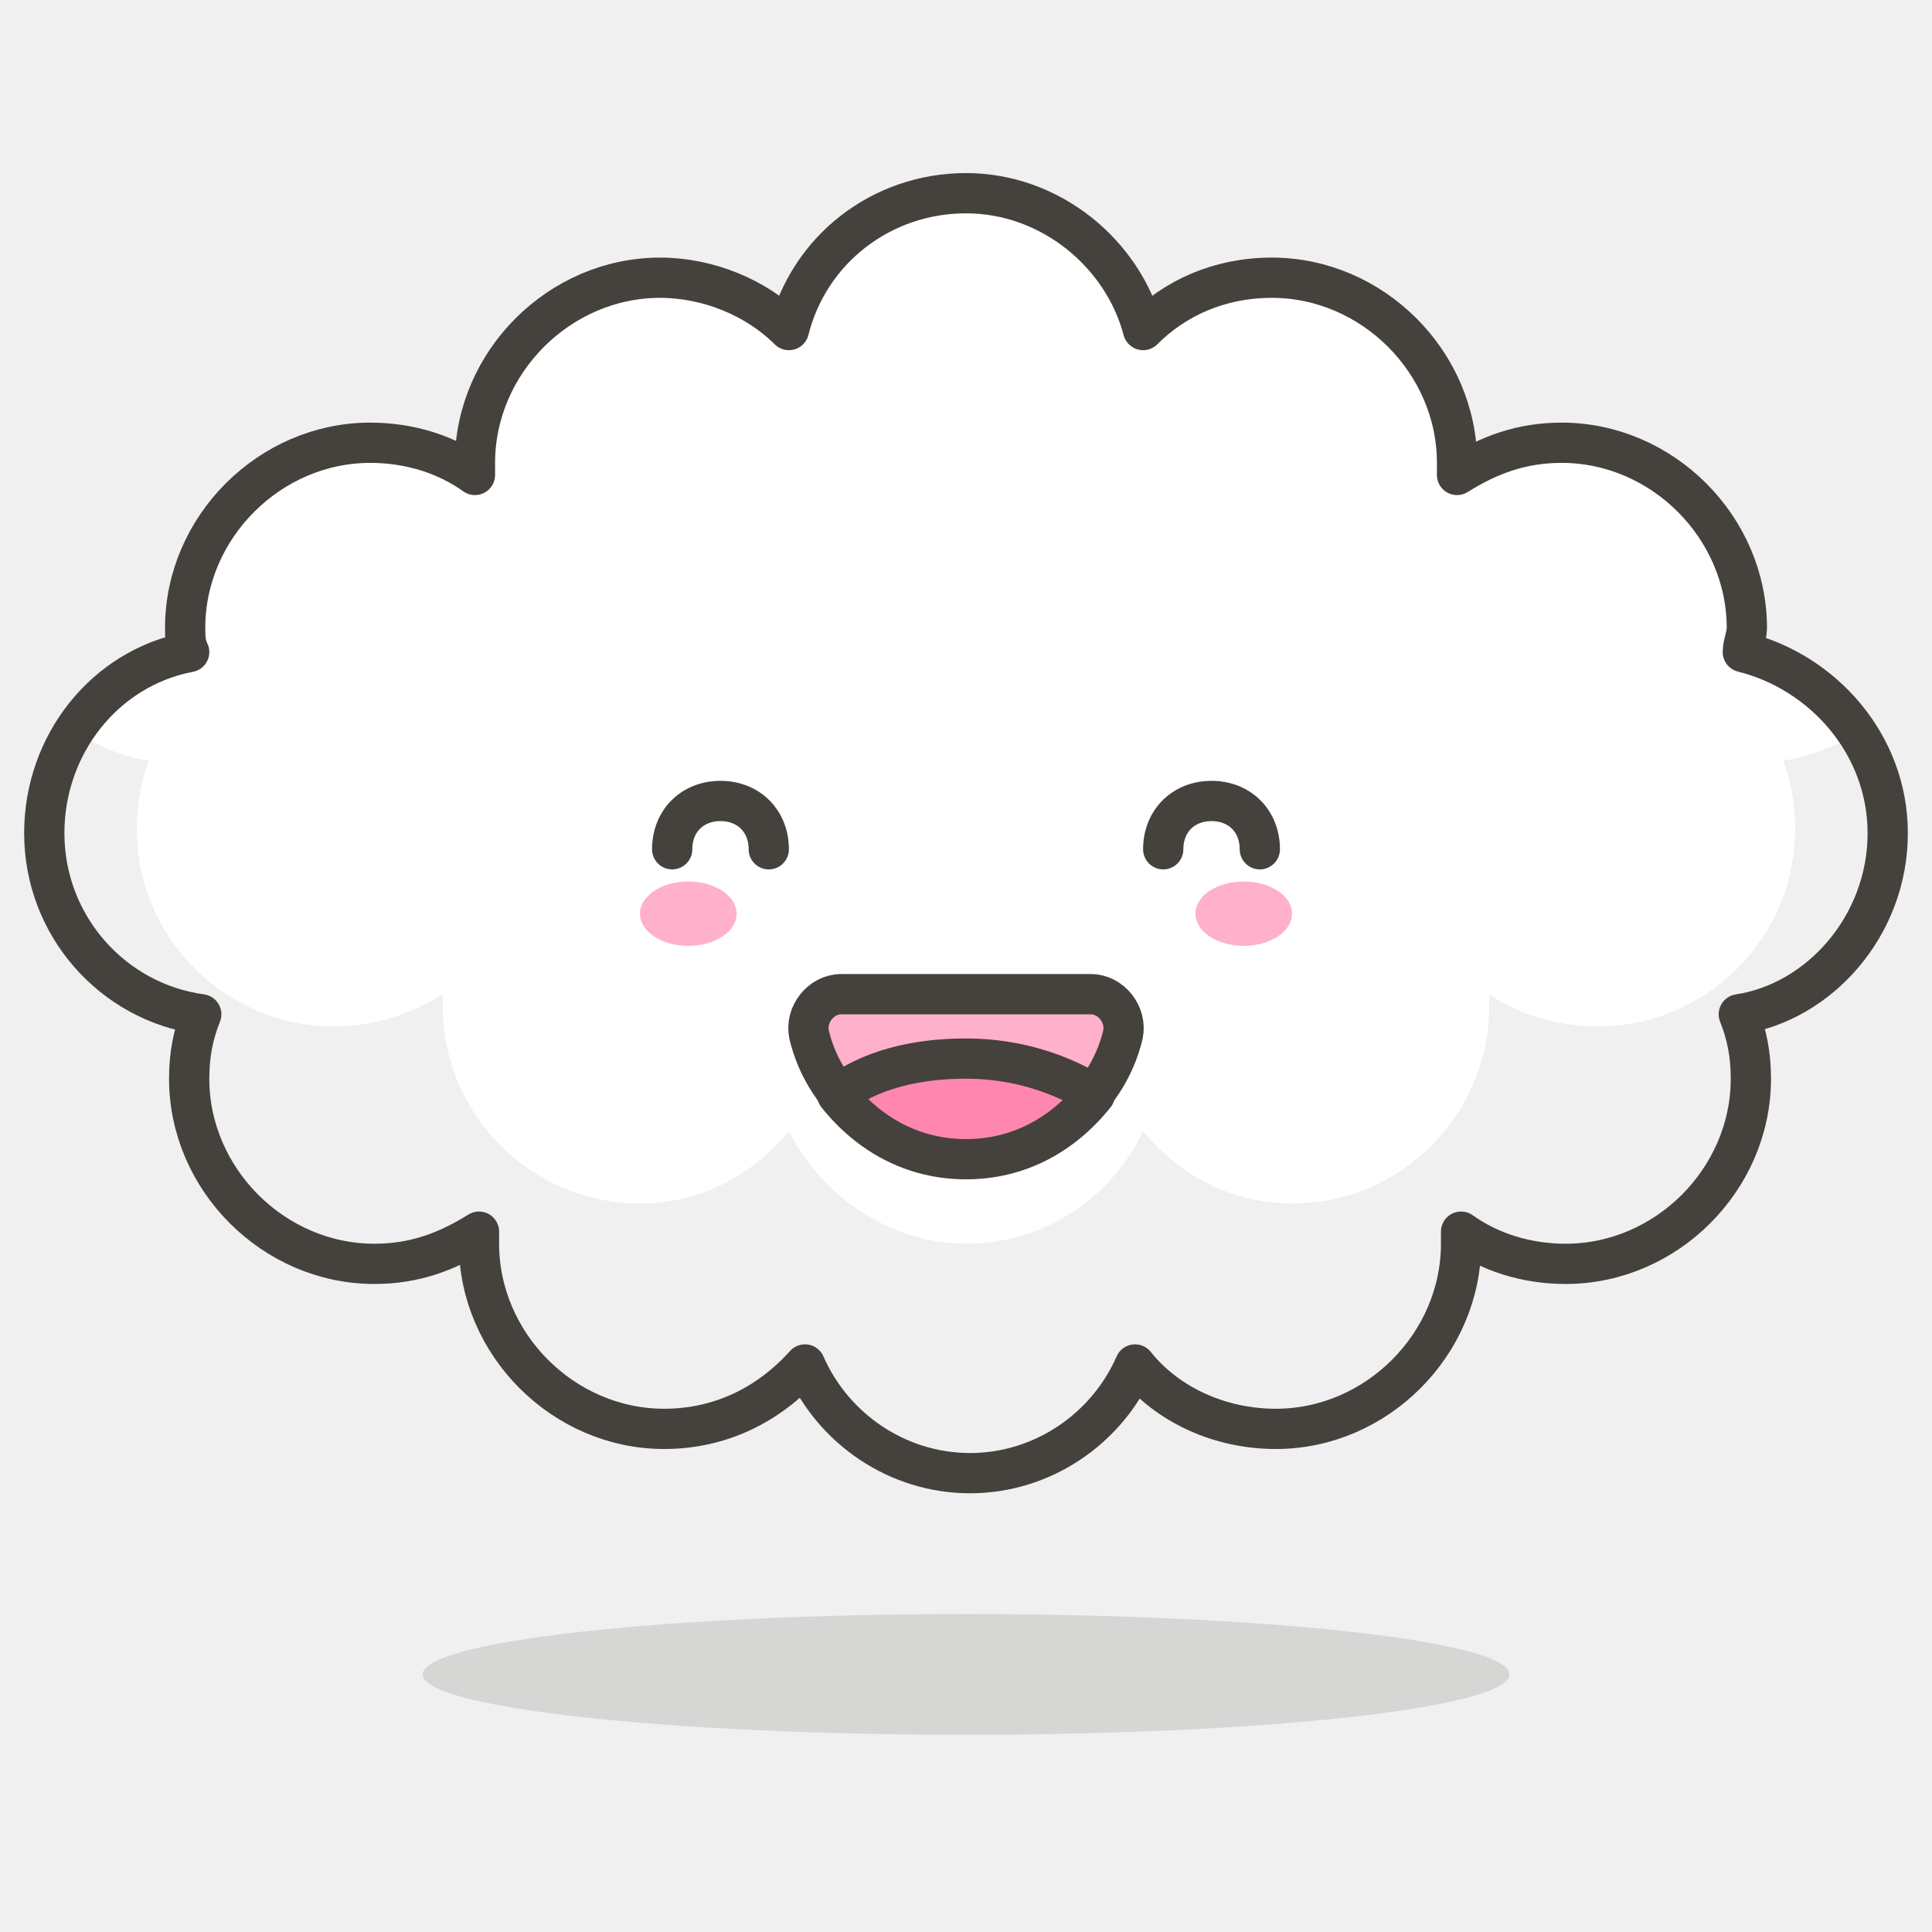
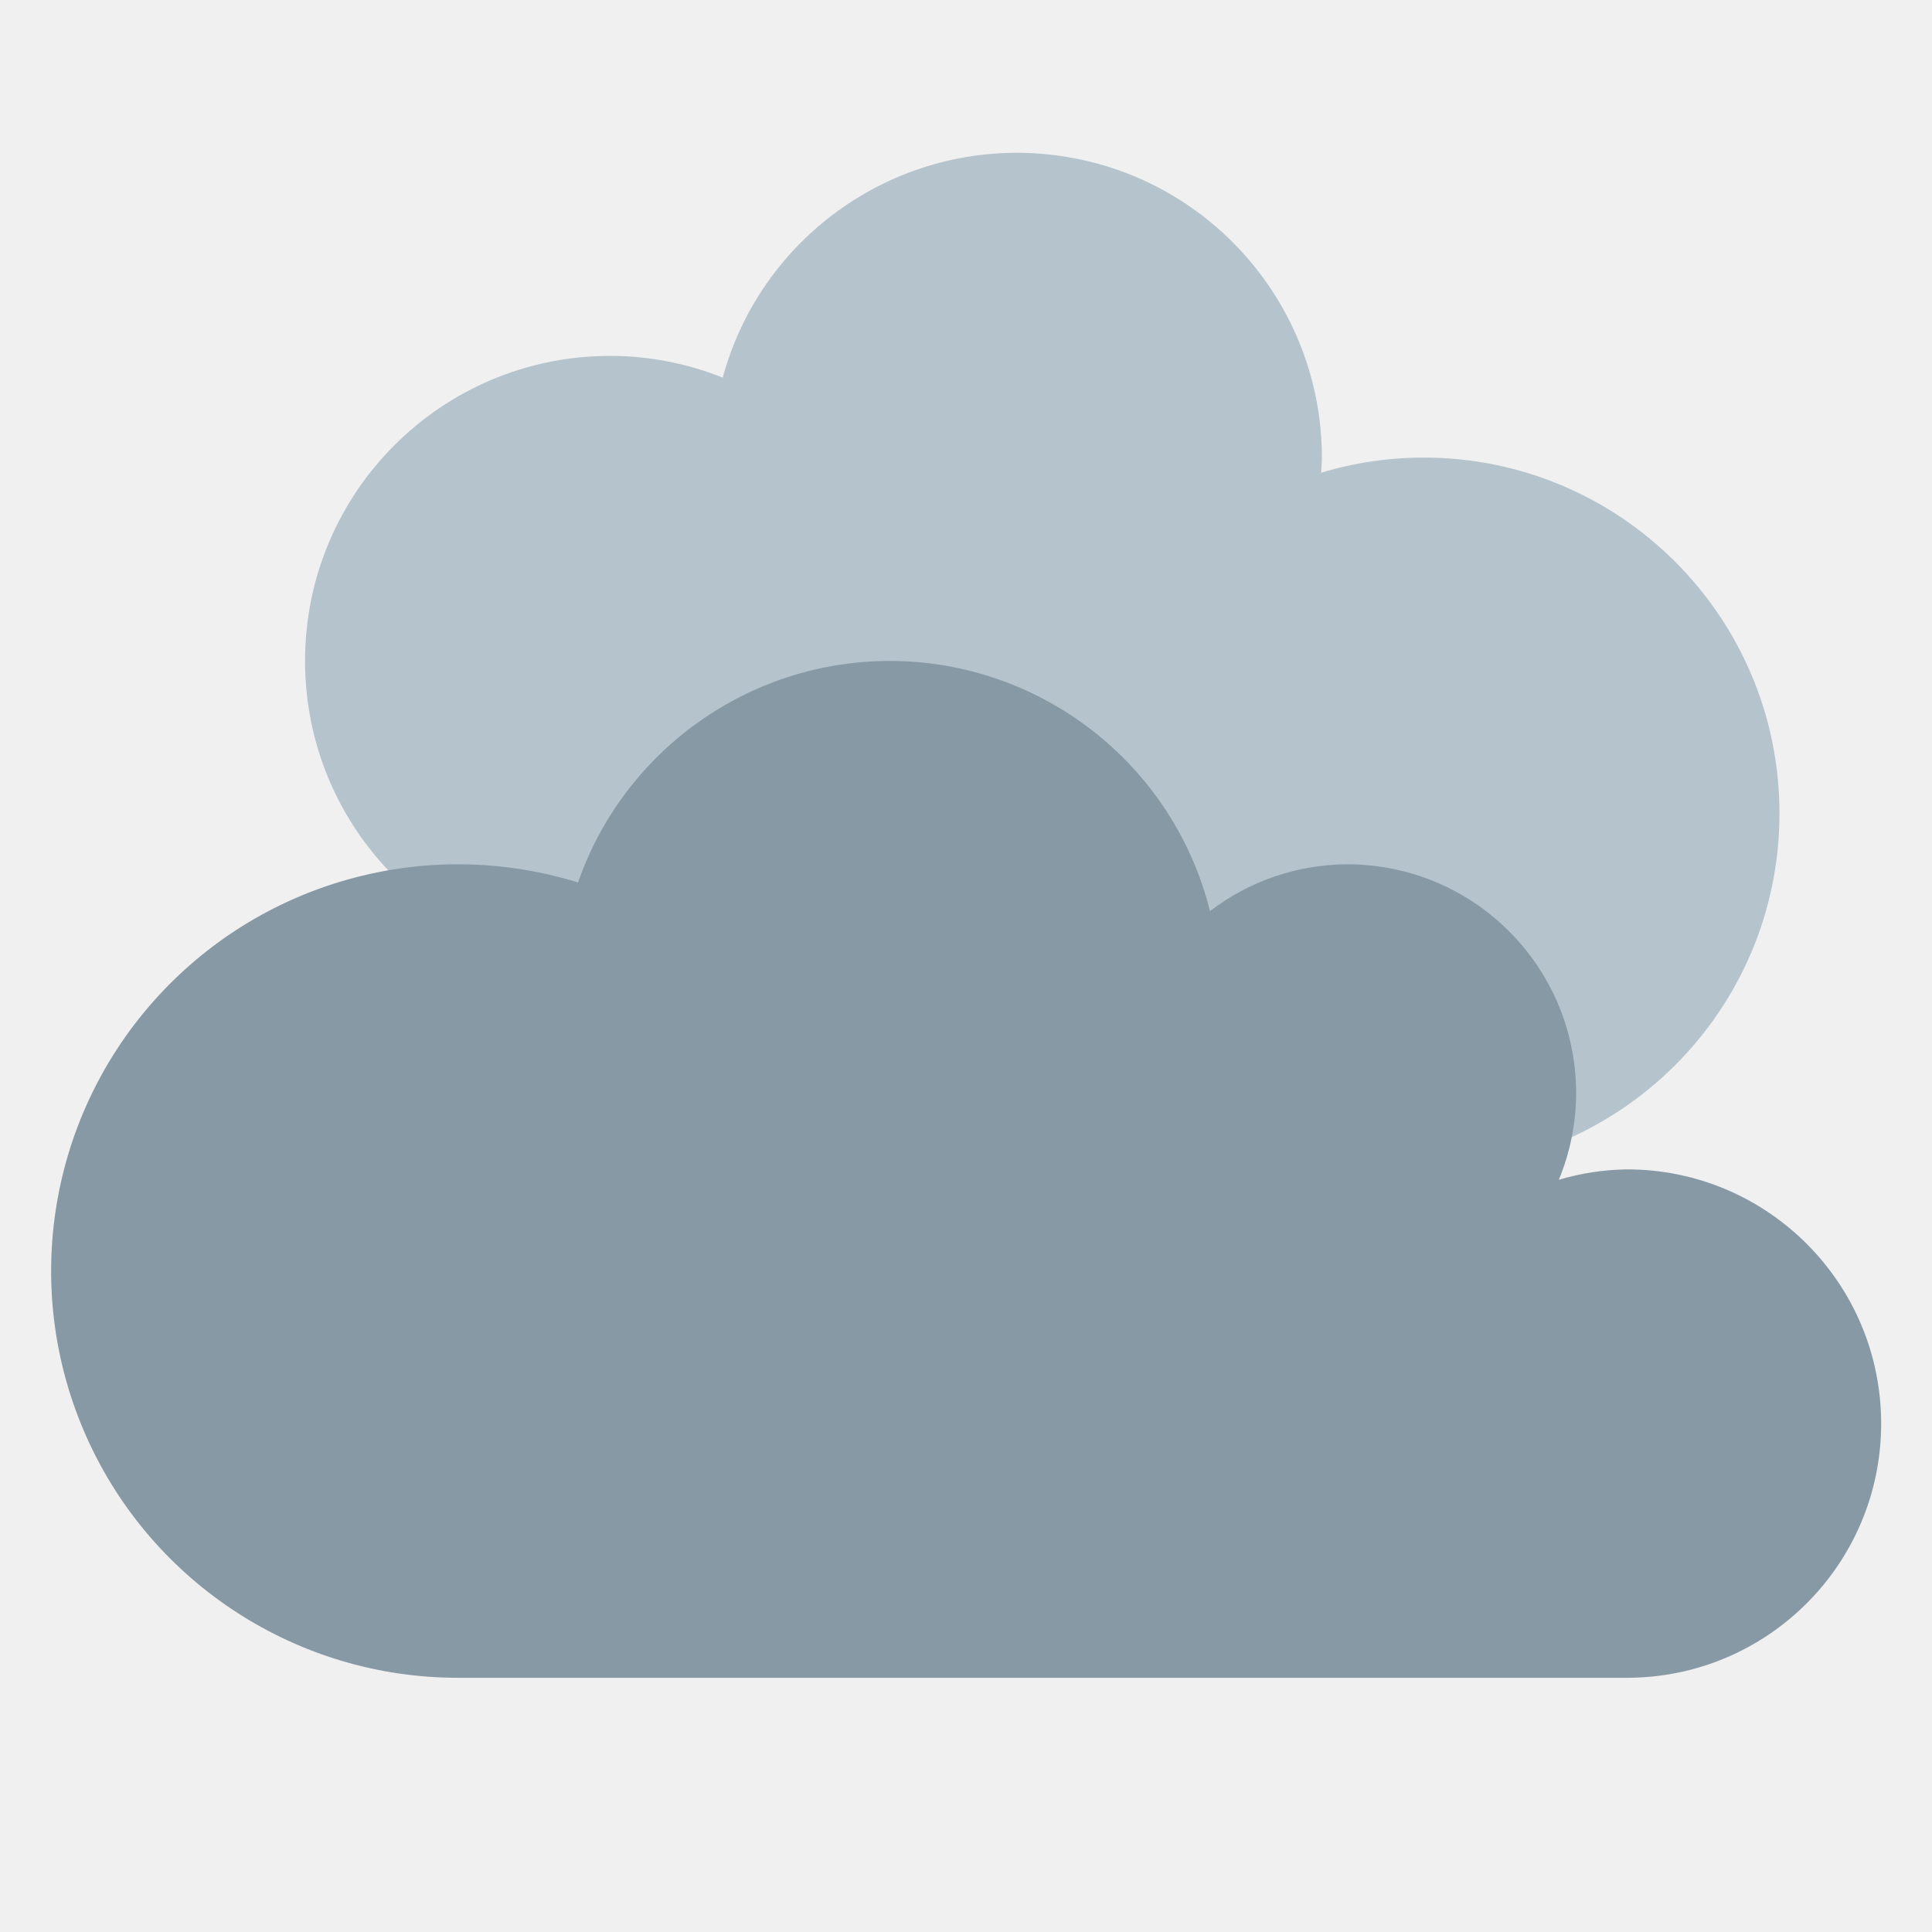
- <svg xmlns="http://www.w3.org/2000/svg" viewBox="0 0 48 48" id="cloud">
-   <symbol id="New_Symbol_14" viewBox="-6.5 -6.5 13 13">
-     <path fill="#ffd4c3" stroke="#504b46" stroke-linecap="round" stroke-linejoin="round" stroke-miterlimit="10" d="M0-6c2.2 0 4.1 1.5 4.7 3.5C6.3-2.5 6.4 0 5 0v1c0 2.8-2.2 5-5 5s-5-2.2-5-5V0c-1.4 0-1.3-2.5.2-2.5C-4.1-4.5-2.2-6 0-6z" />
-     <circle cx="-1.6" cy="-.1" r=".1" fill="#ffc258" />
-     <path fill="#4f4b45" d="M-1.6.5c-.3 0-.6-.3-.6-.6s.2-.7.6-.7c.3 0 .6.3.6.7s-.3.6-.6.6z" />
-     <circle cx="1.6" cy="-.1" r=".1" fill="#ffc258" />
-     <path fill="#4f4b45" d="M1.6.5C1.3.5 1 .2 1-.1s.3-.6.6-.6.6.3.6.6-.2.6-.6.6z" />
-     <circle cx="-3" cy="-1.5" r=".5" fill="#fabfa5" />
-     <circle cx="3" cy="-1.5" r=".5" fill="#fabfa5" />
-     <path fill="none" stroke="#504b46" stroke-linecap="round" stroke-linejoin="round" stroke-miterlimit="10" d="M-1.2-3c.8-.5 1.7-.5 2.5 0" />
-   </symbol>
-   <g id="Icons">
-     <g id="XMLID_1133_">
-       <ellipse id="XMLID_361_" cx="24" cy="41.6" fill="#45413c" opacity=".15" rx="13.5" ry="1.5" />
-       <g id="XMLID_327_">
-         <g id="XMLID_336_">
-           <g id="XMLID_338_">
-             <path id="XMLID_343_" fill="#fff" d="M46.9 20.7c0-2.2-1.6-4-3.6-4.5 0-.2.1-.4.1-.6 0-2.5-2.1-4.6-4.6-4.6-1 0-1.8.3-2.6.8v-.3c0-2.5-2.1-4.6-4.6-4.6-1.3 0-2.4.5-3.2 1.3-.5-1.9-2.3-3.4-4.4-3.4s-3.9 1.4-4.4 3.4c-.8-.8-2-1.3-3.2-1.3-2.5 0-4.6 2.1-4.6 4.6v.3c-.7-.5-1.6-.8-2.6-.8-2.5 0-4.6 2.1-4.6 4.6 0 .2 0 .4.1.6-2.1.4-3.6 2.3-3.6 4.5 0 2.3 1.7 4.2 3.9 4.5-.2.5-.3 1-.3 1.6 0 2.5 2.1 4.6 4.6 4.6 1 0 1.8-.3 2.6-.8v.3c0 2.5 2.1 4.6 4.6 4.6 1.4 0 2.6-.6 3.5-1.6.7 1.6 2.3 2.7 4.1 2.7s3.4-1.1 4.1-2.7c.8 1 2.1 1.6 3.5 1.6 2.5 0 4.6-2.1 4.6-4.6v-.3c.7.5 1.6.8 2.6.8 2.5 0 4.6-2.1 4.6-4.6 0-.6-.1-1.1-.3-1.6 2-.3 3.7-2.2 3.7-4.5z" />
-             <path id="XMLID_342_" fill="#f0f0f0" d="M44.3 18.9c.2.5.3 1.1.3 1.7 0 2.7-2.2 4.9-4.9 4.9-1 0-2-.3-2.7-.8v.3c0 2.7-2.2 4.9-4.9 4.9-1.5 0-2.8-.7-3.7-1.8-.8 1.7-2.5 2.8-4.4 2.8s-3.6-1.2-4.4-2.8c-.9 1.1-2.2 1.8-3.7 1.8-2.7 0-4.9-2.2-4.9-4.9v-.3c-.8.5-1.7.8-2.7.8-2.7 0-4.9-2.2-4.9-4.9 0-.6.1-1.2.3-1.7-.7-.1-1.3-.4-1.8-.7-.5.7-.8 1.6-.8 2.5 0 2.3 1.7 4.2 3.9 4.5-.2.5-.3 1-.3 1.6 0 2.5 2.1 4.6 4.6 4.6 1 0 1.8-.3 2.6-.8v.3c0 2.5 2.1 4.6 4.6 4.6 1.4 0 2.6-.6 3.5-1.6.7 1.6 2.3 2.7 4.1 2.7s3.4-1.1 4.1-2.7c.8 1 2.1 1.6 3.5 1.6 2.5 0 4.6-2.1 4.6-4.6v-.3c.7.5 1.6.8 2.6.8 2.5 0 4.6-2.1 4.6-4.6 0-.6-.1-1.1-.3-1.6 2.2-.3 3.9-2.2 3.9-4.5 0-.9-.3-1.8-.8-2.5-.7.3-1.3.6-2 .7z" />
-             <path id="XMLID_340_" fill="none" stroke="#45413c" stroke-linecap="round" stroke-linejoin="round" stroke-miterlimit="10" d="M46.9 20.7c0-2.2-1.6-4-3.6-4.5 0-.2.1-.4.1-.6 0-2.5-2.1-4.6-4.6-4.6-1 0-1.8.3-2.6.8v-.3c0-2.5-2.1-4.6-4.6-4.6-1.3 0-2.4.5-3.2 1.3-.5-1.9-2.3-3.4-4.4-3.4s-3.9 1.4-4.4 3.4c-.8-.8-2-1.3-3.2-1.3-2.5 0-4.6 2.1-4.6 4.6v.3c-.7-.5-1.6-.8-2.6-.8-2.5 0-4.6 2.1-4.6 4.6 0 .2 0 .4.1.6-2.1.4-3.6 2.3-3.6 4.5 0 2.3 1.7 4.2 3.9 4.5-.2.5-.3 1-.3 1.6 0 2.5 2.1 4.6 4.6 4.6 1 0 1.8-.3 2.6-.8v.3c0 2.5 2.1 4.6 4.6 4.6 1.4 0 2.6-.6 3.5-1.6.7 1.6 2.3 2.7 4.1 2.7s3.4-1.1 4.1-2.7c.8 1 2.1 1.6 3.5 1.6 2.5 0 4.6-2.1 4.6-4.6v-.3c.7.5 1.6.8 2.6.8 2.5 0 4.6-2.1 4.6-4.6 0-.6-.1-1.1-.3-1.6 2-.3 3.7-2.2 3.7-4.5z" />
-           </g>
-         </g>
-         <g id="XMLID_328_">
-           <ellipse id="XMLID_335_" cx="17.1" cy="22.7" fill="#ffb0ca" rx="1.2" ry=".8" />
-           <g id="XMLID_332_">
-             <path id="XMLID_334_" fill="#ffb0ca" stroke="#45413c" stroke-linecap="round" stroke-linejoin="round" stroke-miterlimit="10" d="M27.1 24.7c.5 0 .9.5.8 1-.4 1.7-2 3-3.9 3s-3.5-1.3-3.9-3c-.1-.5.3-1 .8-1h6.2z" />
-             <path id="XMLID_333_" fill="#ff87af" stroke="#45413c" stroke-linecap="round" stroke-linejoin="round" stroke-miterlimit="10" d="M24 28.8c1.3 0 2.4-.6 3.2-1.6-.8-.5-1.9-.9-3.2-.9s-2.4.3-3.2.9c.8 1 1.9 1.6 3.2 1.6z" />
-           </g>
-           <path id="XMLID_331_" fill="none" stroke="#45413c" stroke-linecap="round" stroke-linejoin="round" stroke-miterlimit="10" d="M16.7 21.1c0-.7.5-1.2 1.2-1.2s1.2.5 1.2 1.2" />
-           <ellipse id="XMLID_330_" cx="30.9" cy="22.7" fill="#ffb0ca" rx="1.2" ry=".8" />
-           <path id="XMLID_329_" fill="none" stroke="#45413c" stroke-linecap="round" stroke-linejoin="round" stroke-miterlimit="10" d="M31.3 21.1c0-.7-.5-1.2-1.2-1.2s-1.2.5-1.2 1.2" />
-         </g>
-       </g>
-     </g>
+ <svg xmlns="http://www.w3.org/2000/svg" viewBox="0 0 47.5 47.5" id="cloud">
+   <defs>
+     <clipPath id="a">
+       <path d="M0 38h38V0H0v38Z" />
+     </clipPath>
+   </defs>
+   <g clip-path="url(#a)" transform="matrix(1.25 0 0 -1.25 0 47.5)">
+     <path fill="#b4c3cc" d="M28 29a6.98 6.98 0 0 1-2.015-.298c.005.1.015.197.015.298a5.998 5.998 0 0 1-11.785 1.573A5.974 5.974 0 0 1 12 31a6 6 0 1 1 0-12 5.998 5.998 0 0 1 5.785 4.428A5.975 5.975 0 0 1 20 23c.375 0 .74.039 1.096.104A6.919 6.919 0 0 1 21 22c0-3.865 3.135-7 7-7s7 3.135 7 7a7 7 0 0 1-7 7" />
+     <path fill="#8899a6" d="M32 15a4.98 4.98 0 0 1-1.339-.204c.216.526.339 1.1.339 1.704a4.5 4.5 0 0 1-4.5 4.5 4.459 4.459 0 0 1-2.701-.921A6.497 6.497 0 0 1 17.5 25a6.497 6.497 0 0 1-6.131-4.357A8 8 0 1 1 9 5h23a5 5 0 0 1 5 5 5 5 0 0 1-5 5" />
  </g>
</svg>
